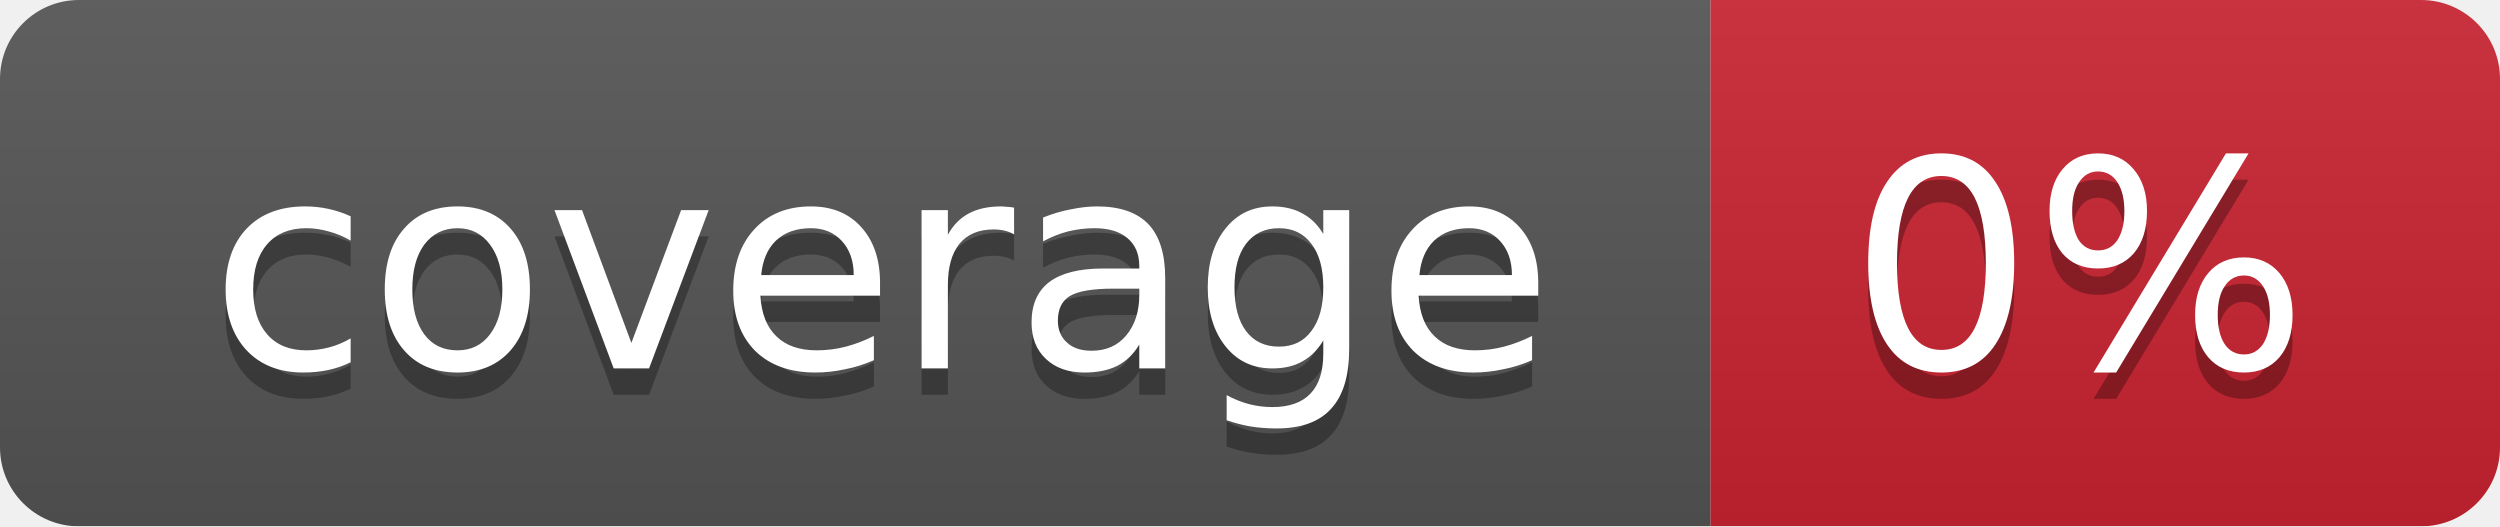
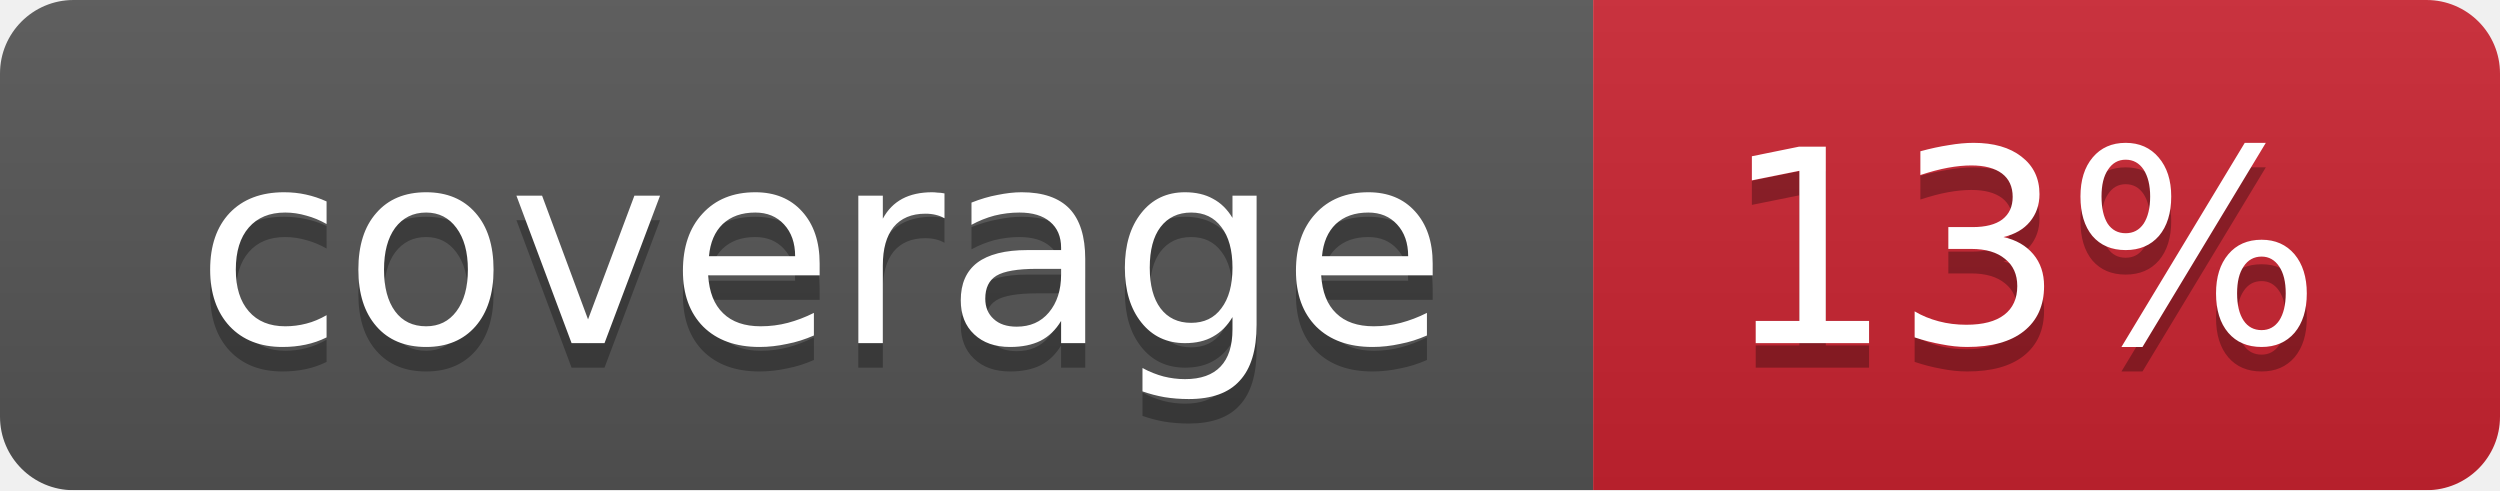
- <svg xmlns="http://www.w3.org/2000/svg" width="95" height="20">
+ <svg xmlns="http://www.w3.org/2000/svg" width="102" height="20">
  <linearGradient id="smooth" x2="0" y2="100%">
    <stop offset="0" stop-color="#bbb" stop-opacity=".1" />
    <stop offset="1" stop-opacity=".1" />
  </linearGradient>
  <mask id="round">
-     <rect width="95" height="20" rx="3" fill="#fff" />
+     <rect width="102" height="20" rx="3" fill="#fff" />
  </mask>
  <g mask="url(#round)">
    <rect width="65" height="20" fill="#555" />
-     <rect x="65" width="30" height="20" fill="#cb2431" />
-     <rect width="95" height="20" fill="url(#smooth)" />
+     <rect x="65" width="37" height="20" fill="#cb2431" />
+     <rect width="102" height="20" fill="url(#smooth)" />
  </g>
  <g fill="#fff" text-anchor="middle" font-family="DejaVu Sans,Verdana,Geneva,sans-serif" font-size="11">
    <text x="33.5" y="15" fill="#010101" fill-opacity=".3">coverage</text>
    <text x="33.5" y="14">coverage</text>
-     <text x="79" y="15" fill="#010101" fill-opacity=".3">0%</text>
-     <text x="79" y="14">0%</text>
+     <text x="82.5" y="15" fill="#010101" fill-opacity=".3">13%</text>
+     <text x="82.5" y="14">13%</text>
  </g>
</svg>
